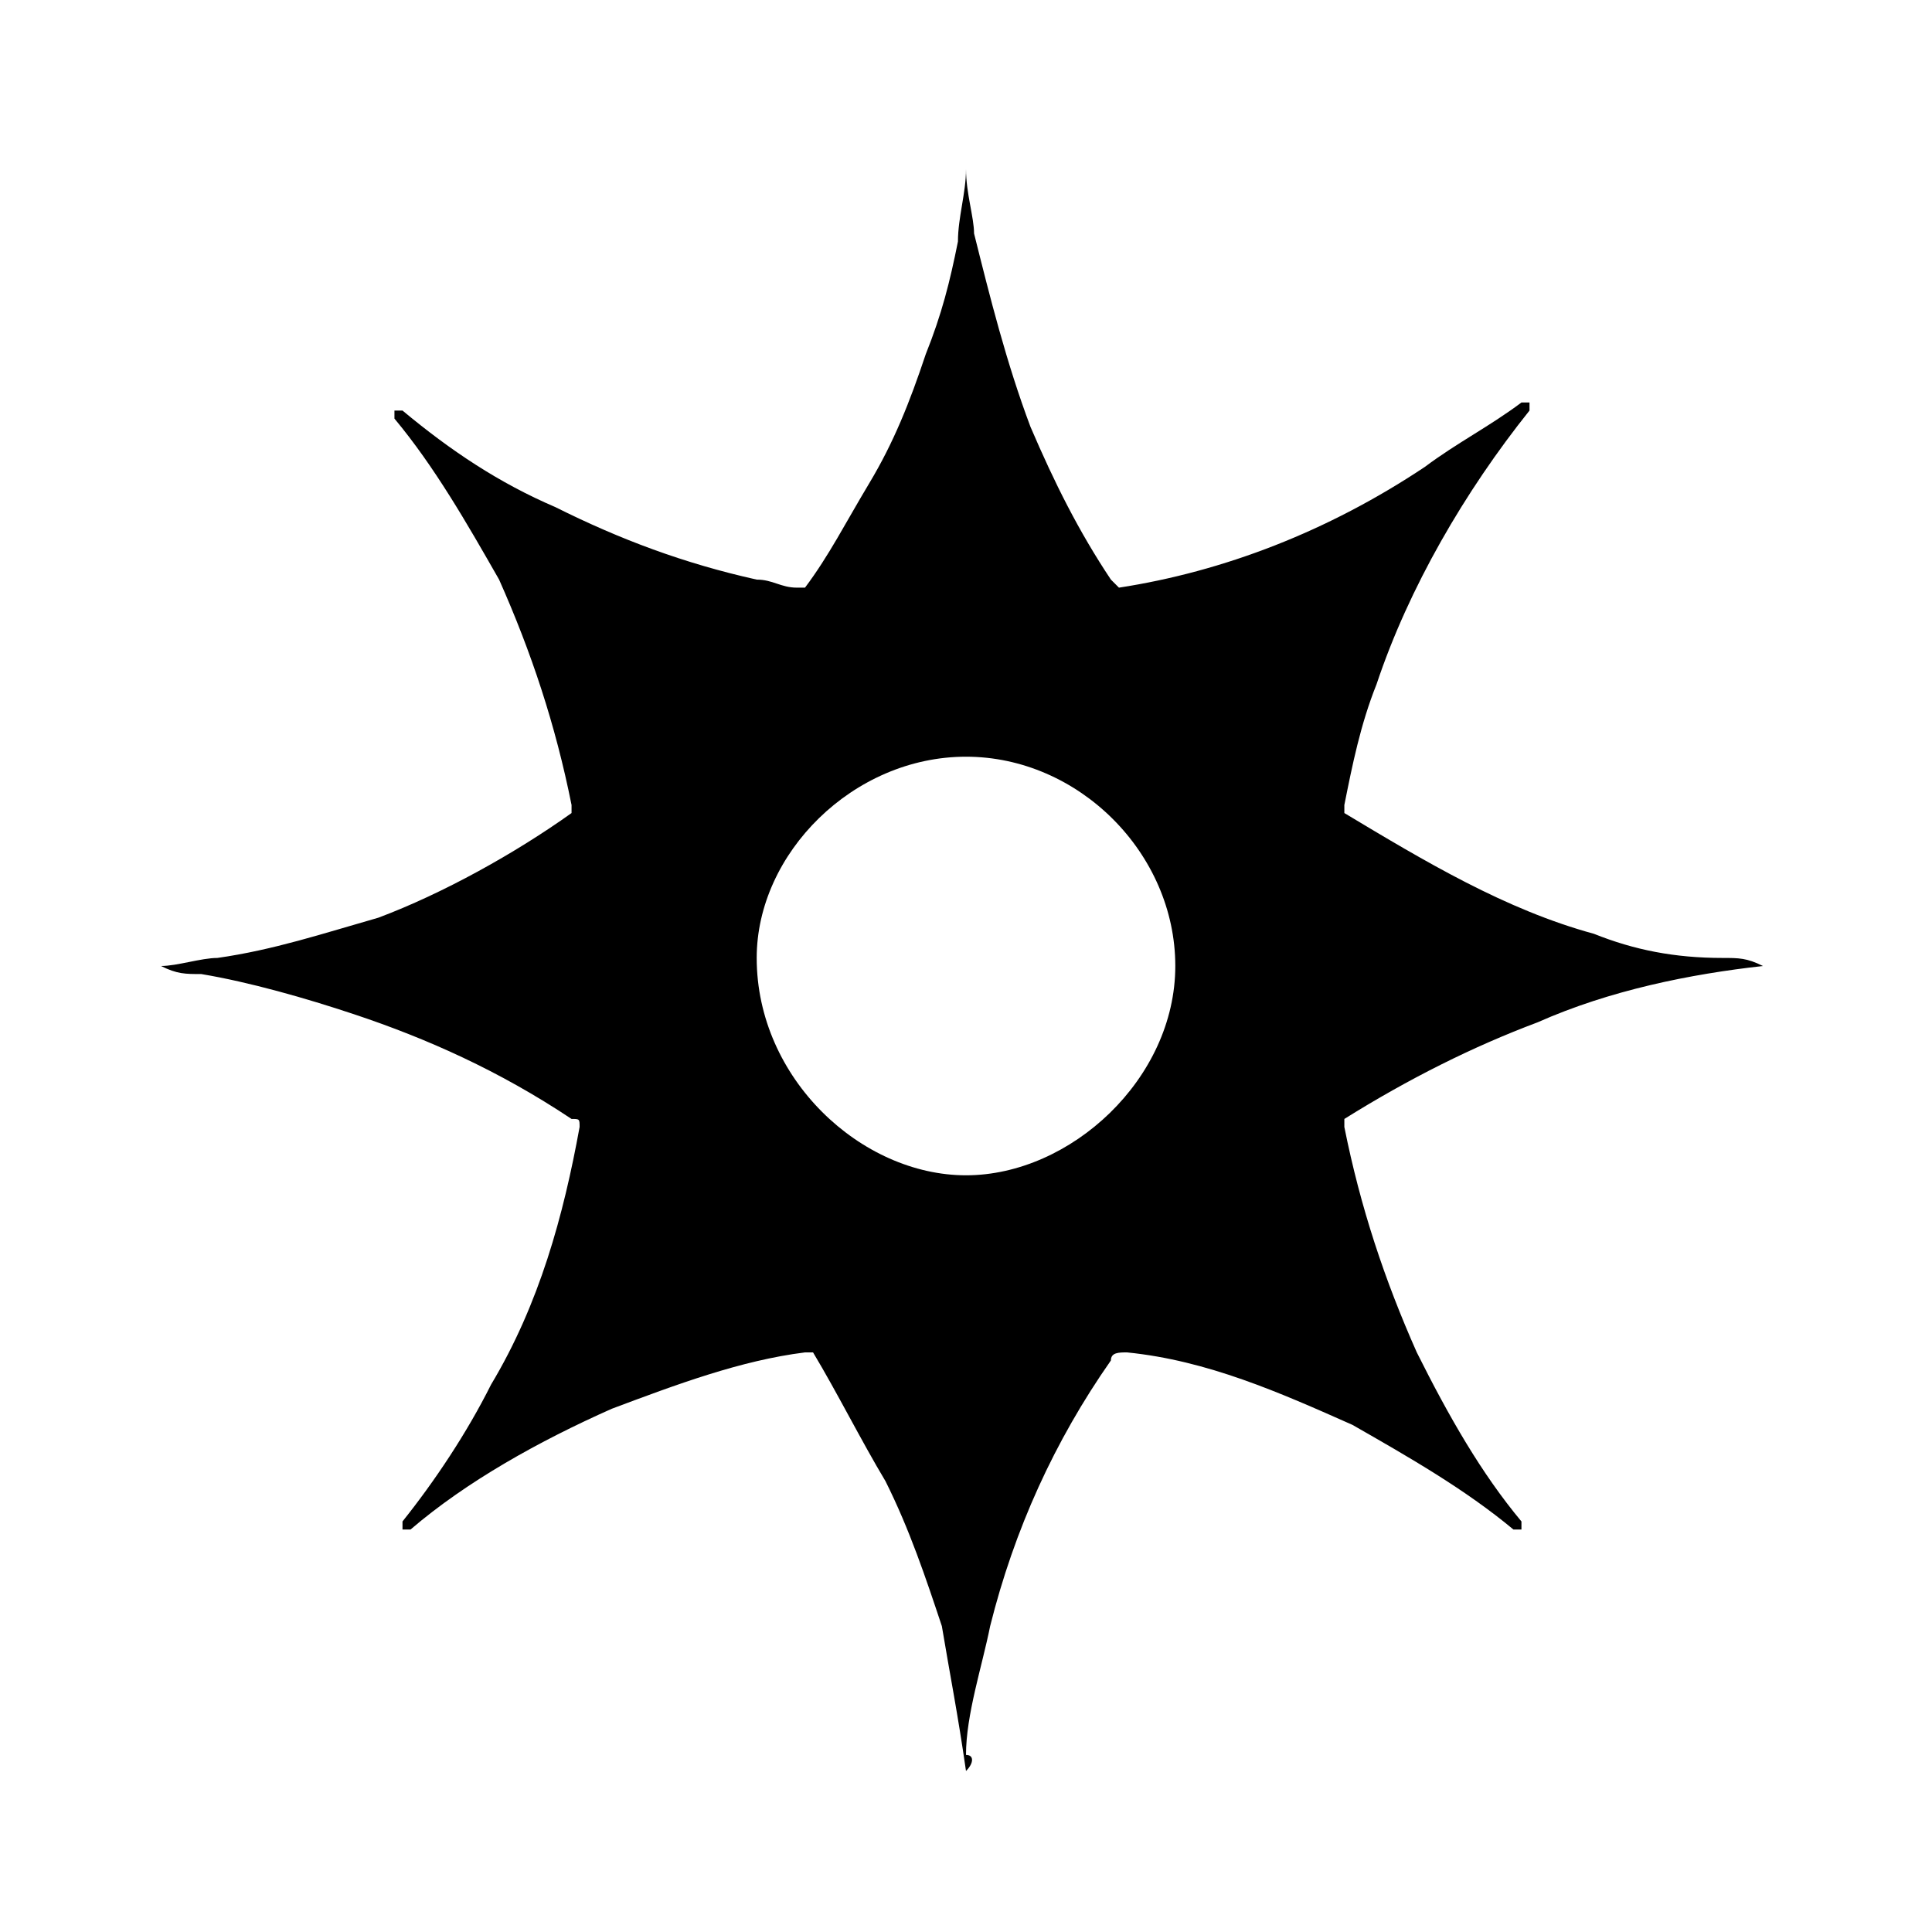
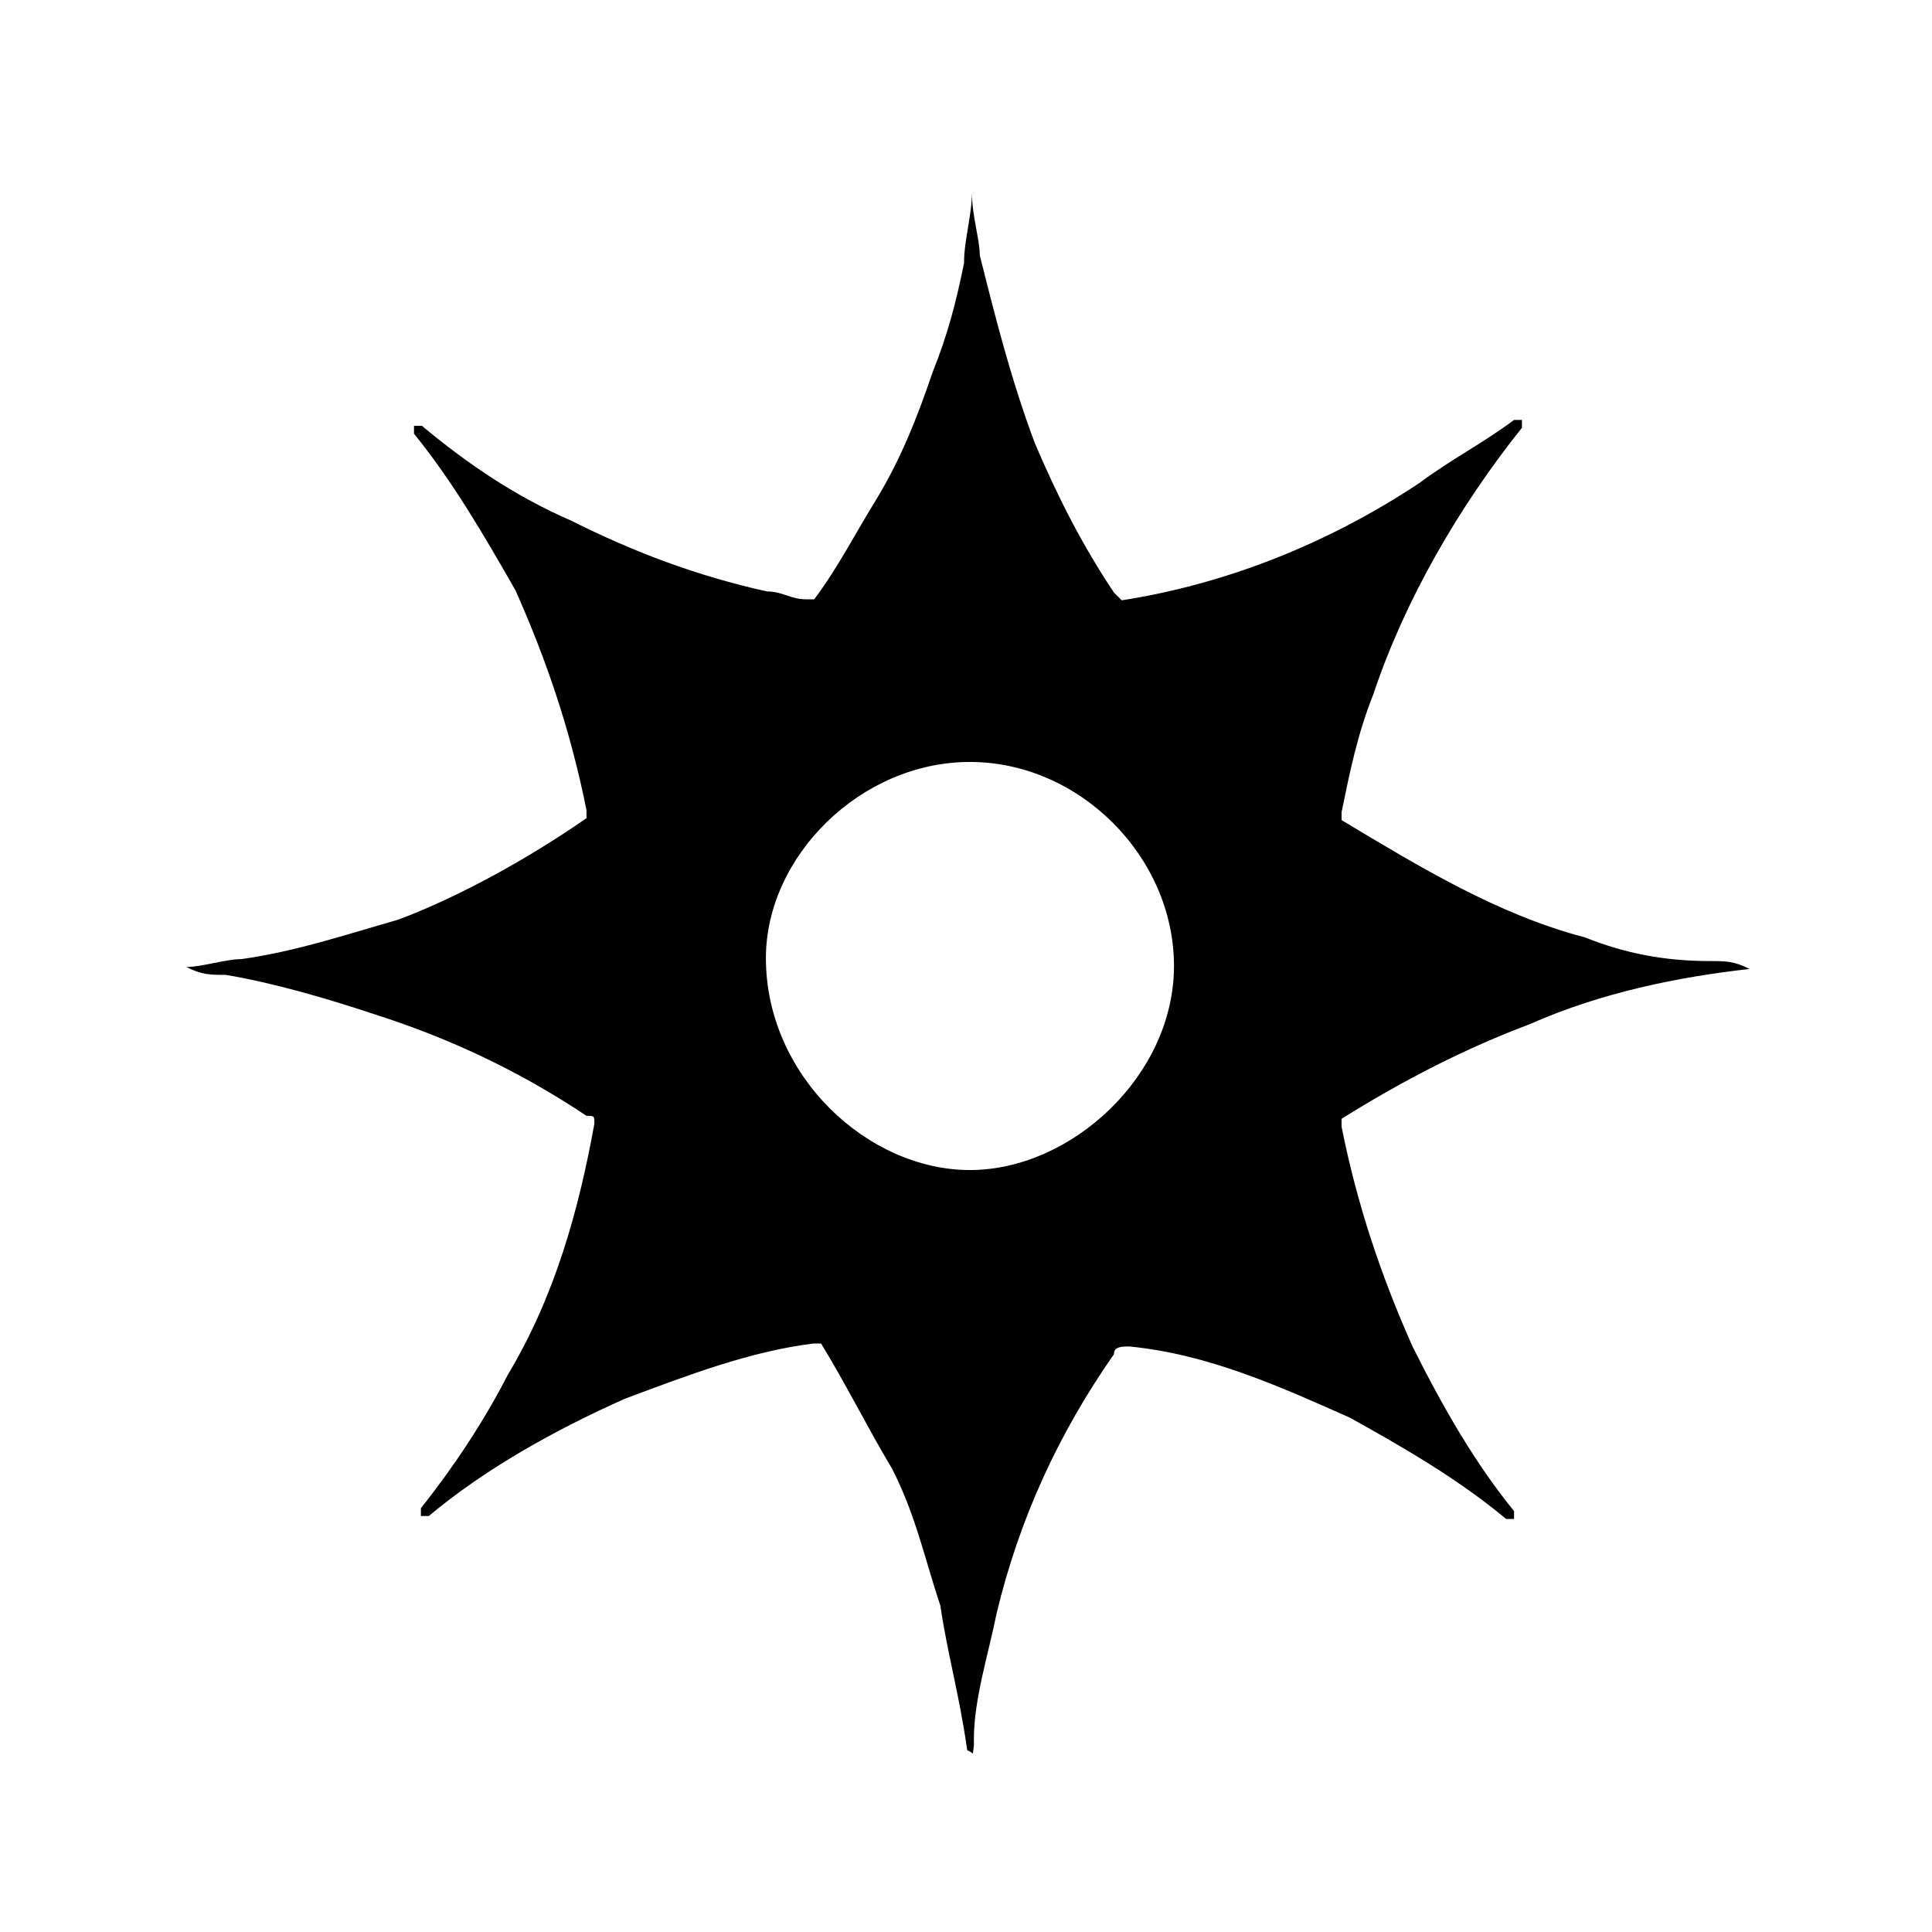
- <svg xmlns="http://www.w3.org/2000/svg" version="1.1" id="Layer_1" x="0px" y="0px" viewBox="-293 385 24 24" style="enable-background:new -293 385 24 24;" xml:space="preserve">
+ <svg xmlns="http://www.w3.org/2000/svg" version="1.1" id="Layer_1" x="0px" y="0px" viewBox="-207 299 196 196" style="enable-background:new -207 299 196 196;" xml:space="preserve">
  <g>
-     <path d="M-281,407C-281,407-281,407-281,407c-0.1-0.7-0.2-1.2-0.3-1.8c-0.2-0.6-0.4-1.2-0.7-1.8c-0.3-0.5-0.6-1.1-0.9-1.6   c0,0,0,0-0.1,0c-0.8,0.1-1.6,0.4-2.4,0.7c-0.9,0.4-1.8,0.9-2.5,1.5c0,0-0.1,0-0.1,0c0,0,0,0,0,0c0,0,0,0,0-0.1   c0.4-0.5,0.8-1.1,1.1-1.7c0.6-1,0.9-2.1,1.1-3.2c0-0.1,0-0.1-0.1-0.1c-0.9-0.6-1.8-1-2.7-1.3c-0.6-0.2-1.3-0.4-1.9-0.5   c-0.2,0-0.3,0-0.5-0.1c0,0-0.1,0-0.1,0c0,0,0,0,0,0c0,0,0.1,0,0.1,0c0.2,0,0.5-0.1,0.7-0.1c0.7-0.1,1.3-0.3,2-0.5   c0.8-0.3,1.7-0.8,2.4-1.3c0,0,0,0,0-0.1c-0.2-1-0.5-1.9-0.9-2.8c-0.4-0.7-0.8-1.4-1.3-2c0-0.1,0-0.1,0-0.1c0.1,0,0.1,0,0.1,0   c0.6,0.5,1.2,0.9,1.9,1.2c0.8,0.4,1.6,0.7,2.5,0.9c0.2,0,0.3,0.1,0.5,0.1c0,0,0.1,0,0.1,0c0.3-0.4,0.5-0.8,0.8-1.3   c0.3-0.5,0.5-1,0.7-1.6c0.2-0.5,0.3-0.9,0.4-1.4c0-0.3,0.1-0.6,0.1-0.9c0,0,0,0,0-0.1c0,0,0,0,0,0c0,0,0,0.1,0,0.1   c0,0.3,0.1,0.6,0.1,0.8c0.2,0.8,0.4,1.6,0.7,2.4c0.3,0.7,0.6,1.3,1,1.9c0,0,0.1,0.1,0.1,0.1c1.3-0.2,2.6-0.7,3.8-1.5   c0.4-0.3,0.8-0.5,1.2-0.8c0,0,0.1,0,0.1,0c0,0.1,0,0.1,0,0.1c-0.8,1-1.5,2.2-1.9,3.4c-0.2,0.5-0.3,1-0.4,1.5c0,0,0,0,0,0.1   c1,0.6,2,1.2,3.1,1.5c0.5,0.2,1,0.3,1.6,0.3c0.2,0,0.3,0,0.5,0.1c0,0,0,0,0.1,0c0,0,0,0,0,0c0,0,0,0-0.1,0   c-0.9,0.1-1.9,0.3-2.8,0.7c-0.8,0.3-1.6,0.7-2.4,1.2c0,0,0,0,0,0.1c0.2,1,0.5,1.9,0.9,2.8c0.4,0.8,0.8,1.5,1.3,2.1c0,0,0,0,0,0.1   c0,0,0,0,0,0c0,0-0.1,0-0.1,0c-0.6-0.5-1.3-0.9-2-1.3c-0.9-0.4-1.8-0.8-2.8-0.9c-0.1,0-0.2,0-0.2,0.1c-0.7,1-1.2,2.1-1.5,3.3   c-0.1,0.5-0.3,1.1-0.3,1.6C-280.9,406.8-280.9,406.9-281,407C-281,407-281,407-281,407C-281,407-281,407-281,407z M-281,399.6   c1.3,0,2.6-1.2,2.6-2.6c0-1.4-1.2-2.6-2.6-2.6c-1.4,0-2.6,1.2-2.6,2.5C-283.6,398.4-282.3,399.6-281,399.6z" />
+     <path d="M-108.8,476.6c-0.1,0-0.1-0.2-0.1-0.2c-0.8-5.6-2-9.7-2.7-14.5c-1.6-4.8-2.5-9.2-4.9-13.9c-2.4-4-4.8-8.8-7.2-12.7   c0,0,0,0-0.8,0c-6.4,0.8-12.7,3.2-19.1,5.6c-7.2,3.2-14.3,7.2-19.9,11.9h-0.8l0,0c0,0,0,0,0-0.8c3.2-4,6.4-8.8,8.8-13.5   c4.8-8,7.2-16.7,8.8-25.5c0-0.8,0-0.8-0.8-0.8c-7.2-4.8-14.3-8-21.5-10.3c-4.8-1.6-10.3-3.2-15.1-4c-1.6,0-2.4,0-4-0.8h-0.8l0,0   h0.8c1.6,0,4-0.8,5.6-0.8c5.6-0.8,10.3-2.4,15.9-4c6.4-2.4,13.5-6.4,19.1-10.3c0,0,0,0,0-0.8c-1.6-8-4-15.1-7.2-22.3   c-3.2-5.6-6.4-11.1-10.3-15.9c0-0.8,0-0.8,0-0.8c0.8,0,0.8,0,0.8,0c4.8,4,9.6,7.2,15.1,9.6c6.4,3.2,12.7,5.6,19.9,7.2   c1.6,0,2.4,0.8,4,0.8h0.8c2.4-3.2,4-6.4,6.4-10.3c2.4-4,4-8,5.6-12.7c1.6-4,2.4-7.2,3.2-11.1c0-2.4,0.8-4.8,0.8-7.2c0,0,0,0,0-0.8   l0,0v0.8c0,2.4,0.8,4.8,0.8,6.4c1.6,6.4,3.2,12.7,5.6,19.1c2.4,5.6,4.8,10.3,8,15.1l0.8,0.8c10.3-1.6,20.7-5.6,30.2-11.9   c3.2-2.4,6.4-4,9.6-6.4h0.8c0,0.8,0,0.8,0,0.8c-6.4,8-11.9,17.5-15.1,27.1c-1.6,4-2.4,8-3.2,11.9c0,0,0,0,0,0.8   c8,4.8,15.9,9.6,24.7,11.9c4,1.6,8,2.4,12.7,2.4c1.6,0,2.4,0,4,0.8c0,0,0,0,0.8,0l0,0c0,0,0,0-0.8,0c-7.2,0.8-15.1,2.4-22.3,5.6   c-6.4,2.4-12.7,5.6-19.1,9.6c0,0,0,0,0,0.8c1.6,8,4,15.1,7.2,22.3c3.2,6.4,6.4,11.9,10.3,16.7c0,0,0,0,0,0.8l0,0h-0.8   c-4.8-4-10.3-7.2-15.9-10.3c-7.2-3.2-14.3-6.4-22.3-7.2c-0.8,0-1.6,0-1.6,0.8c-5.6,8-9.6,16.7-11.9,26.3c-0.8,4-2.3,8.7-2.3,12.7   c0,0.6,0-0.1,0,0.7c0,0-0.1,0.8-0.1,0.8C-108.7,476.6-108.8,476.6-108.8,476.6 M-108.6,417.7c10.3,0,20.7-9.6,20.7-20.7   s-9.6-20.7-20.7-20.7s-20.7,9.6-20.7,19.9C-129.3,408.1-119,417.7-108.6,417.7z" />
  </g>
</svg>
